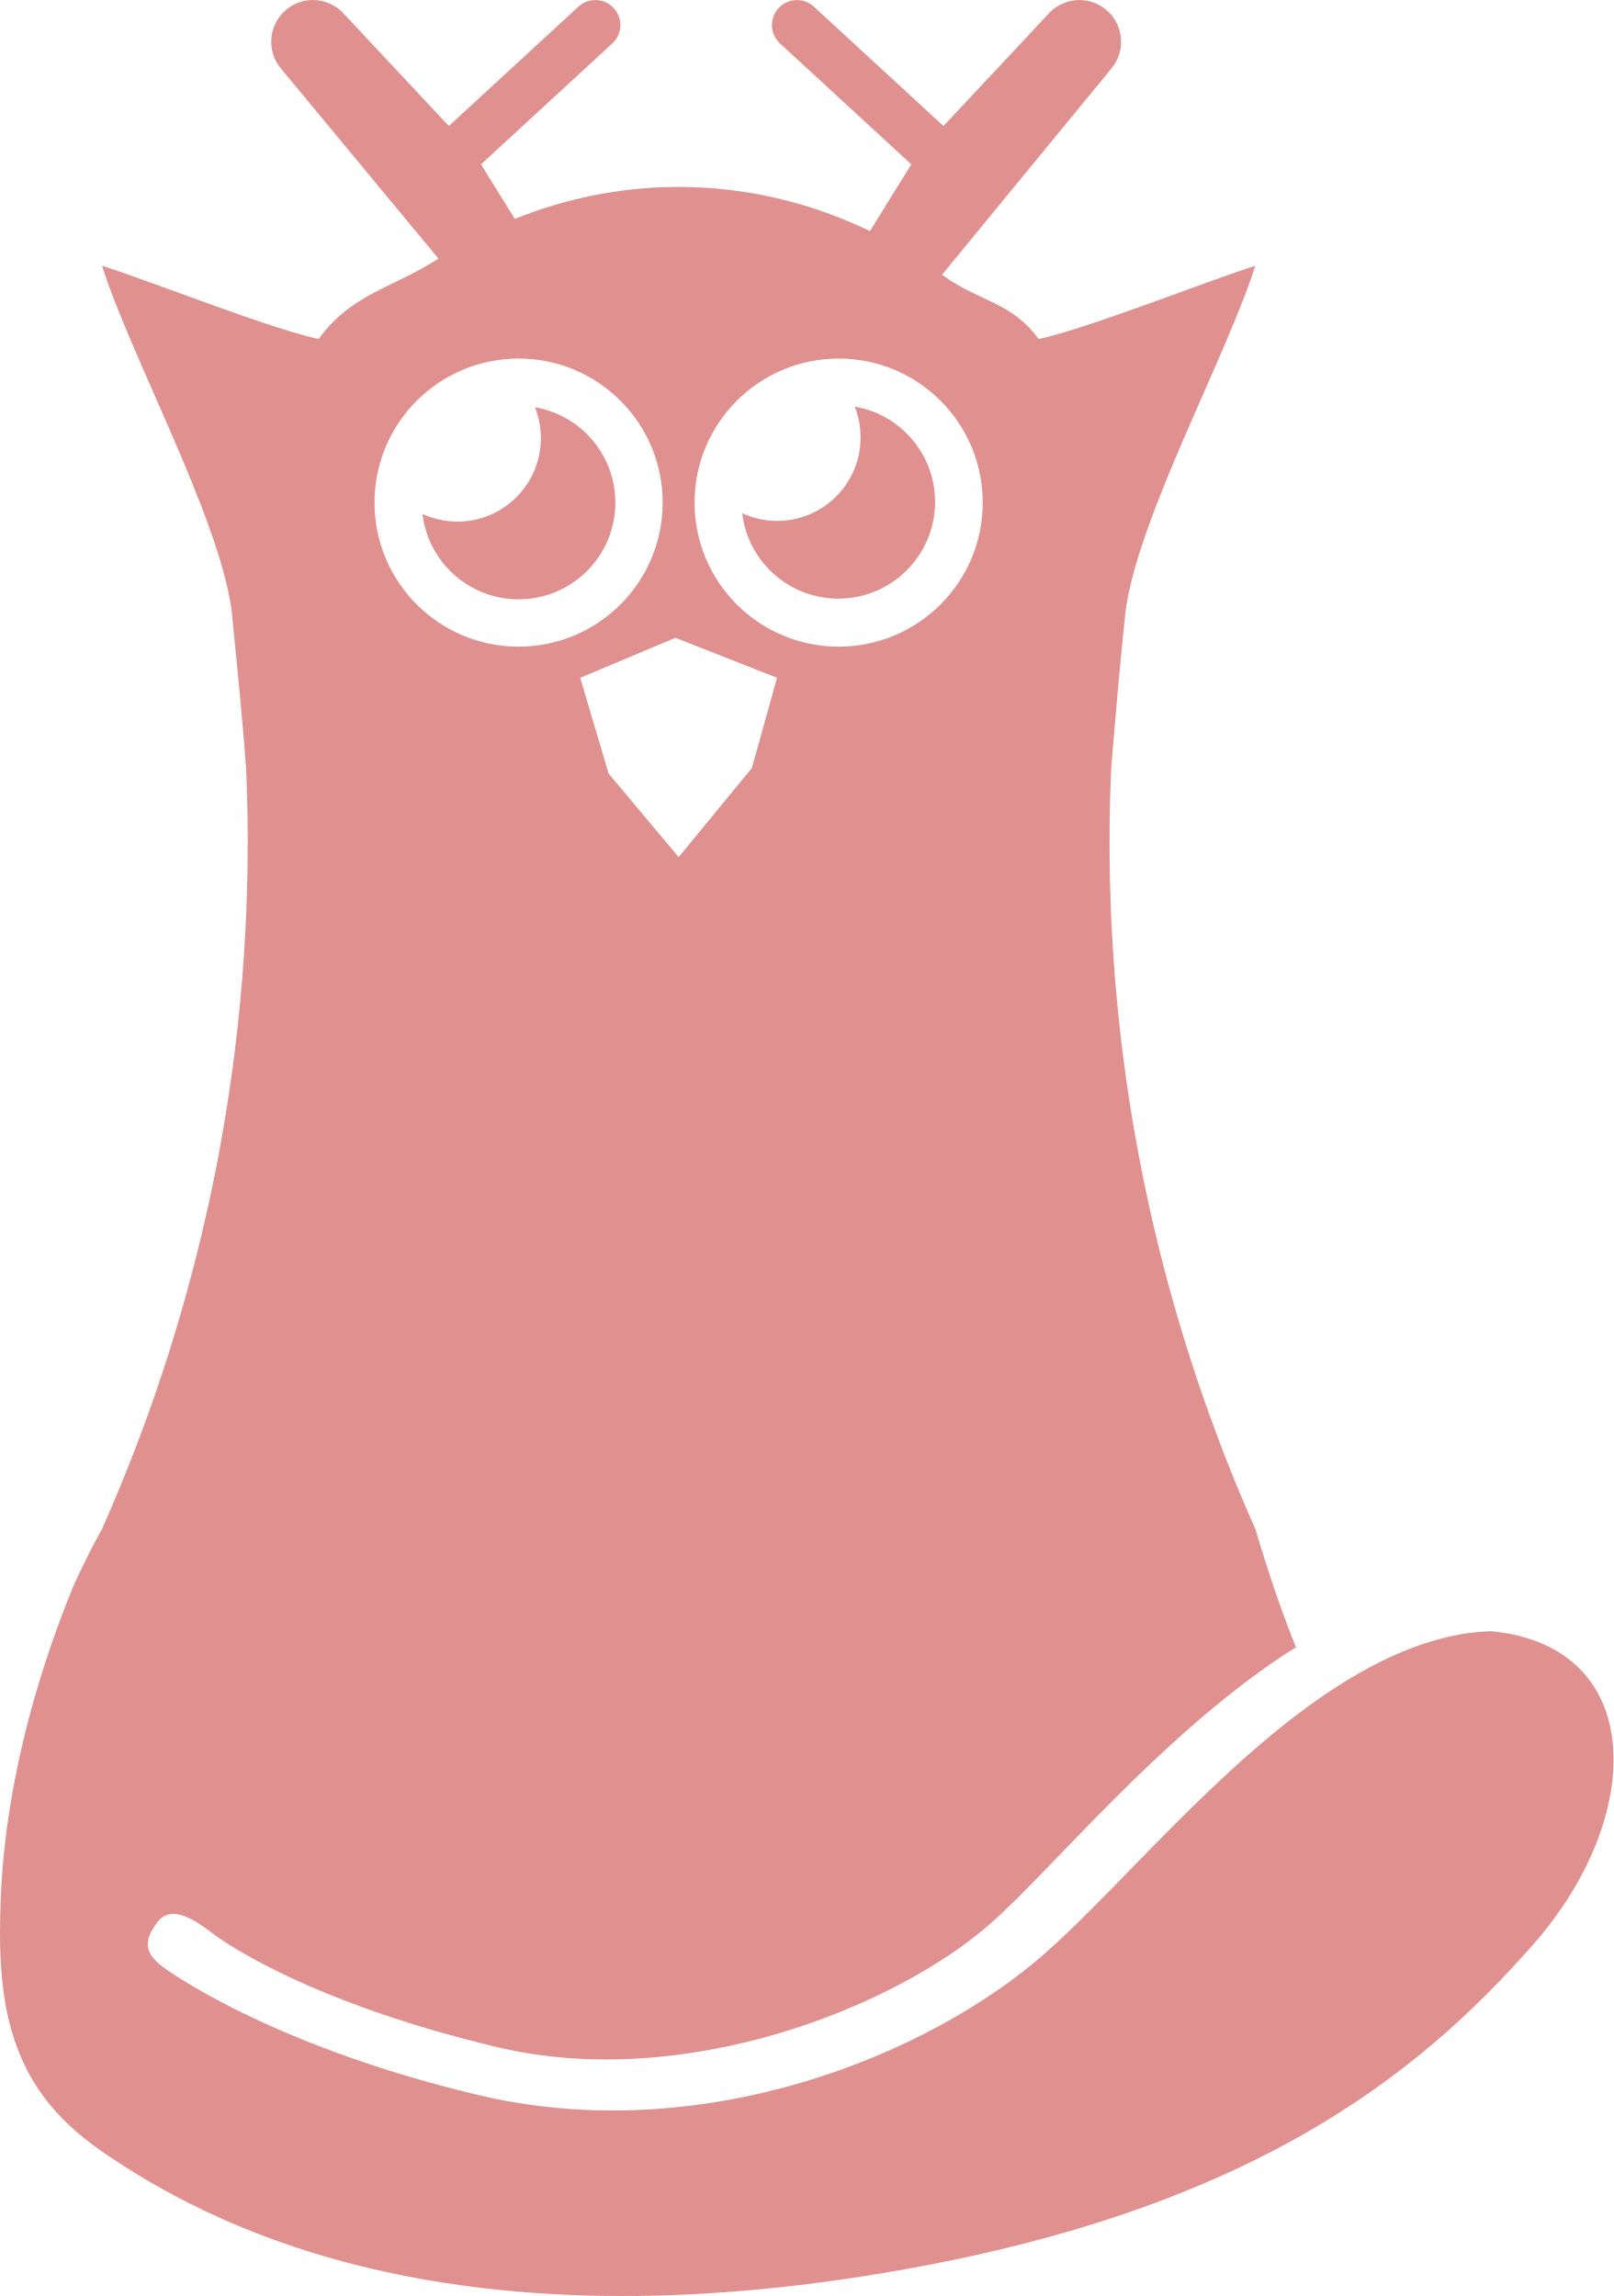
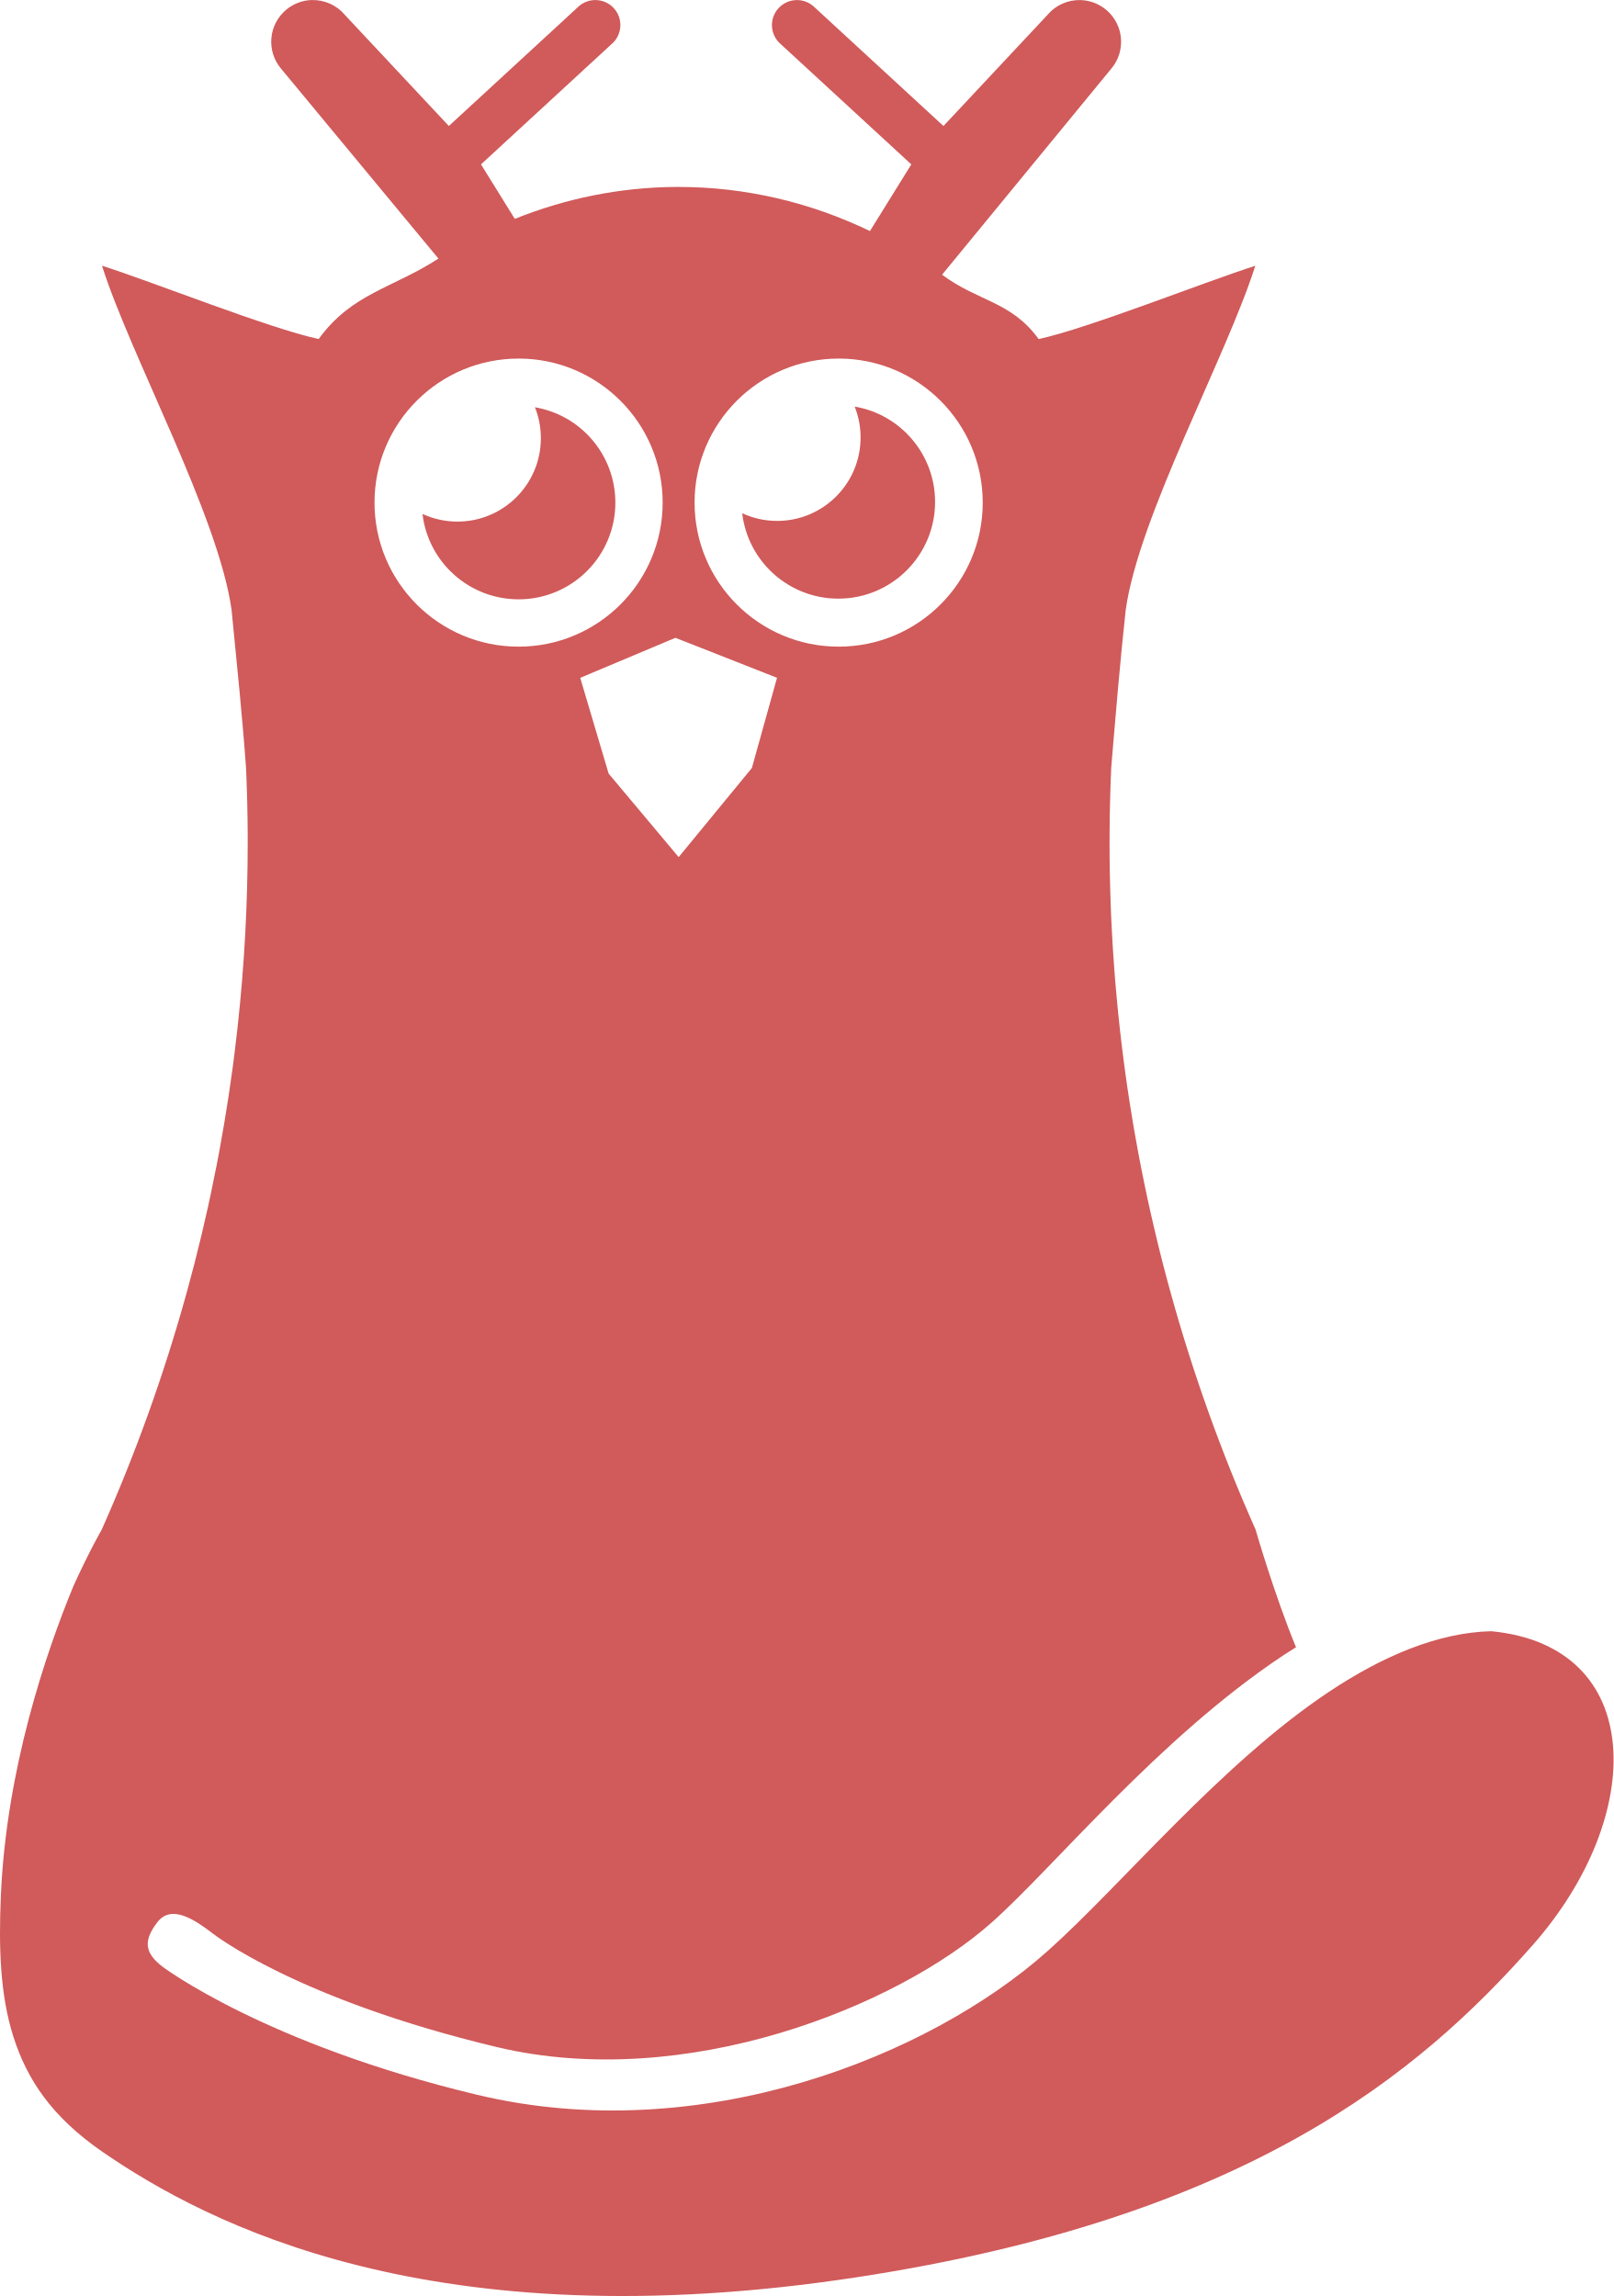
<svg xmlns="http://www.w3.org/2000/svg" version="1.1" id="svg2480" width="96.673" height="137.59" viewBox="0 0 96.673 137.59">
  <defs id="defs2484" />
  <g id="g2488" transform="translate(226.9507,-1.953626)">
-     <g id="g890" style="fill:#d35f5f">
-       <path id="path2492-5" style="fill:#d35f5f;fill-opacity:0.691;stroke:none;stroke-width:1.002;stroke-linecap:round" d="m -208.28,1.955 c -0.56,0.018 -1.098,0.224 -1.527,0.584 -1.058,0.887 -1.197,2.463 -0.311,3.521 l 9.434,11.389 c -2.744,1.785 -5.188,2.079 -7.176,4.822 -3.029,-0.66 -10.025,-3.458 -12.98,-4.393 1.72,5.427 6.979,14.989 7.764,20.627 0.324,3.296 0.652,6.478 0.865,9.449 0.007,0.14 0.013,0.28 0.019,0.42 l 0.004,0.094 0.006,0.191 c 0.008,0.218 0.016,0.436 0.023,0.654 0.008,0.251 0.015,0.501 0.021,0.752 l 0.002,0.094 c 0.006,0.251 0.01,0.501 0.014,0.752 l 0.002,0.094 c 0.004,0.251 0.006,0.501 0.008,0.752 0.001,0.234 0.002,0.467 0.002,0.701 -2.2e-4,3.667 -0.2,7.331 -0.598,10.977 -0.061,0.561 -0.127,1.122 -0.197,1.682 -0.035,0.279 -0.072,0.559 -0.109,0.838 -0.075,0.559 -0.155,1.118 -0.24,1.676 -0.085,0.558 -0.174,1.115 -0.268,1.672 -0.094,0.556 -0.192,1.112 -0.295,1.666 -0.052,0.277 -0.104,0.554 -0.158,0.83 -0.108,0.554 -0.221,1.106 -0.338,1.658 -0.058,0.276 -0.117,0.552 -0.178,0.828 -0.122,0.551 -0.248,1.1 -0.379,1.648 -0.131,0.549 -0.266,1.096 -0.406,1.643 -0.14,0.546 -0.285,1.091 -0.434,1.635 v 0.002 c -0.029,0.103 -0.057,0.206 -0.086,0.309 -1.337,4.818 -3.029,9.531 -5.062,14.1 0,0 -0.735,1.262 -1.691,3.369 -1.676,4.069 -4.022,10.994 -4.35,18.564 -0.132,3.059 -0.055,5.937 0.756,8.467 0.811,2.53 2.272,4.784 5.377,6.914 6.21,4.259 19.678,11.368 45.121,7.488 23.346,-3.56 33.709,-12.174 40.532,-19.92 6.822,-7.746 6.807,-17.908 -2.5,-18.799 -3.154,0.08 -6.457,1.461 -9.715,3.631 -6.516,4.341 -12.428,11.588 -16.873,15.549 -7.052,6.283 -20.742,11.807 -34.158,8.602 -12.729,-3.041 -18.859,-7.68 -18.859,-7.68 -1.094,-0.842 -1.141,-1.574 -0.299,-2.669 0.843,-1.094 2.254,-0.135 3.348,0.708 0,0 4.975,3.911 16.973,6.777 11.31,2.703 24.023,-2.439 29.67,-7.471 3.75,-3.341 9.971,-11.012 17.428,-15.979 0.261,-0.174 0.53,-0.336 0.795,-0.504 -1.304,-3.164 -2.424,-7.055 -2.424,-7.055 -2.033,-4.568 -3.724,-9.28 -5.061,-14.098 -0.075,-0.272 -0.15,-0.544 -0.223,-0.816 -0.073,-0.272 -0.146,-0.545 -0.217,-0.818 -0.071,-0.273 -0.14,-0.547 -0.209,-0.82 -0.068,-0.273 -0.135,-0.547 -0.201,-0.82 -0.066,-0.274 -0.131,-0.549 -0.195,-0.824 -0.064,-0.273 -0.126,-0.547 -0.188,-0.82 l -0.002,-0.006 c -0.062,-0.274 -0.122,-0.549 -0.182,-0.824 -0.059,-0.276 -0.117,-0.552 -0.174,-0.828 -0.057,-0.276 -0.113,-0.552 -0.168,-0.828 -0.055,-0.277 -0.109,-0.554 -0.162,-0.832 -0.052,-0.277 -0.103,-0.554 -0.152,-0.832 -0.029,-0.16 -0.058,-0.32 -0.086,-0.48 -0.033,-0.187 -0.066,-0.375 -0.098,-0.562 -0.035,-0.208 -0.07,-0.417 -0.104,-0.625 -0.045,-0.278 -0.09,-0.556 -0.133,-0.834 -0.043,-0.279 -0.086,-0.558 -0.127,-0.838 -0.041,-0.279 -0.081,-0.558 -0.119,-0.838 -0.038,-0.279 -0.075,-0.558 -0.111,-0.838 -0.036,-0.28 -0.071,-0.56 -0.105,-0.84 -0.034,-0.28 -0.066,-0.56 -0.098,-0.84 -0.021,-0.191 -0.042,-0.383 -0.062,-0.574 -0.018,-0.168 -0.036,-0.336 -0.053,-0.504 -0.028,-0.276 -0.054,-0.552 -0.08,-0.828 -0.015,-0.163 -0.03,-0.327 -0.045,-0.49 l -0.012,-0.133 c -0.018,-0.2 -0.034,-0.4 -0.051,-0.6 -0.012,-0.154 -0.024,-0.307 -0.035,-0.461 l -0.004,-0.047 c -0.019,-0.256 -0.037,-0.512 -0.055,-0.768 -0.015,-0.217 -0.029,-0.435 -0.043,-0.652 -0.018,-0.282 -0.034,-0.564 -0.049,-0.846 -0.01,-0.194 -0.02,-0.388 -0.029,-0.582 -0.008,-0.147 -0.015,-0.294 -0.021,-0.441 -0.009,-0.222 -0.018,-0.444 -0.025,-0.666 -0.01,-0.282 -0.019,-0.564 -0.027,-0.846 -0.006,-0.206 -0.011,-0.413 -0.016,-0.619 -0.004,-0.151 -0.007,-0.302 -0.01,-0.453 v -0.035 c -0.005,-0.259 -0.009,-0.518 -0.012,-0.777 v -0.178 c -0.002,-0.238 -0.003,-0.475 -0.004,-0.713 v -0.08 c 1.2e-4,-0.282 0.001,-0.564 0.004,-0.846 0.01,-1.217 0.042,-2.434 0.096,-3.65 v -0.002 c 0.293,-3.498 0.533,-6.372 0.867,-9.449 0.785,-5.64 6.044,-15.203 7.764,-20.631 -2.955,0.934 -9.951,3.731 -12.979,4.391 -1.646,-2.271 -3.606,-2.234 -5.787,-3.857 l 10.143,-12.353 c 0.887,-1.058 0.748,-2.635 -0.311,-3.521 -0.429,-0.36 -0.967,-0.566 -1.527,-0.584 -0.766,-0.024 -1.501,0.305 -1.994,0.893 l -6.227,6.654 -7.812,-7.197 c -0.263,-0.22 -0.593,-0.343 -0.936,-0.35 -0.453,-0.009 -0.886,0.188 -1.178,0.535 -0.532,0.635 -0.449,1.581 0.186,2.113 l 7.814,7.199 -2.479,3.996 c -3.539,-1.712 -7.441,-2.644 -11.461,-2.645 -0.063,-2.28e-4 -0.126,-2.28e-4 -0.189,0 -3.34,0.024 -6.596,0.694 -9.627,1.914 l -2.025,-3.266 7.814,-7.199 c 0.635,-0.532 0.718,-1.478 0.186,-2.113 -0.292,-0.347 -0.724,-0.544 -1.178,-0.535 -0.343,0.006 -0.673,0.13 -0.936,0.35 l -7.812,7.197 -6.227,-6.654 c -0.493,-0.588 -1.228,-0.917 -1.994,-0.893 z m 12.4,21.486 c 4.766,5.47e-4 8.63,3.864 8.631,8.631 5.4e-4,4.767 -3.864,8.632 -8.631,8.633 -4.768,5.32e-4 -8.633,-3.865 -8.633,-8.633 5.5e-4,-4.767 3.866,-8.631 8.633,-8.631 z m 19.174,0 c 4.767,-5.31e-4 8.632,3.864 8.633,8.631 5.3e-4,4.768 -3.865,8.633 -8.633,8.633 -4.767,-5.47e-4 -8.631,-3.866 -8.631,-8.633 5.5e-4,-4.766 3.864,-8.63 8.631,-8.631 z m -9.779,16.734 6.088,2.396 -1.506,5.404 -4.387,5.342 -4.197,-5.006 -1.701,-5.738 z" />
-       <path id="path2669-9-3" style="font-variation-settings:normal;vector-effect:none;fill:#d35f5f;fill-opacity:0.691;stroke:none;stroke-width:0.517;stroke-linecap:round;stroke-linejoin:miter;stroke-miterlimit:4;stroke-dasharray:none;stroke-dashoffset:0;stroke-opacity:1;stop-color:#000000" d="m -194.901,26.359 a 5,5 0 0 1 0.355,1.852 5,5 0 0 1 -5,5 5,5 0 0 1 -2.092,-0.459 5.797,5.797 0 0 0 5.758,5.117 5.797,5.797 0 0 0 5.797,-5.797 5.797,5.797 0 0 0 -4.818,-5.713 z" />
-       <path id="path2669-9-0-5" style="font-variation-settings:normal;vector-effect:none;fill:#d35f5f;fill-opacity:0.691;stroke:none;stroke-width:0.517;stroke-linecap:round;stroke-linejoin:miter;stroke-miterlimit:4;stroke-dasharray:none;stroke-dashoffset:0;stroke-opacity:1;stop-color:#000000" d="m -175.746,26.318 a 5,5 0 0 1 0.355,1.852 5,5 0 0 1 -5,5 5,5 0 0 1 -2.092,-0.459 5.797,5.797 0 0 0 5.758,5.117 5.797,5.797 0 0 0 5.797,-5.797 5.797,5.797 0 0 0 -4.818,-5.713 z" />
+     <g id="g890" style="fill:#d15a5a;fill-opacity:1">
+       <path id="path2492-5" style="fill:#d15a5a;fill-opacity:1;stroke:none;stroke-width:1.002;stroke-linecap:round" d="m -208.28,1.955 c -0.56,0.018 -1.098,0.224 -1.527,0.584 -1.058,0.887 -1.197,2.463 -0.311,3.521 l 9.434,11.389 c -2.744,1.785 -5.188,2.079 -7.176,4.822 -3.029,-0.66 -10.025,-3.458 -12.98,-4.393 1.72,5.427 6.979,14.989 7.764,20.627 0.324,3.296 0.652,6.478 0.865,9.449 0.007,0.14 0.013,0.28 0.019,0.42 l 0.004,0.094 0.006,0.191 c 0.008,0.218 0.016,0.436 0.023,0.654 0.008,0.251 0.015,0.501 0.021,0.752 l 0.002,0.094 c 0.006,0.251 0.01,0.501 0.014,0.752 l 0.002,0.094 c 0.004,0.251 0.006,0.501 0.008,0.752 0.001,0.234 0.002,0.467 0.002,0.701 -2.2e-4,3.667 -0.2,7.331 -0.598,10.977 -0.061,0.561 -0.127,1.122 -0.197,1.682 -0.035,0.279 -0.072,0.559 -0.109,0.838 -0.075,0.559 -0.155,1.118 -0.24,1.676 -0.085,0.558 -0.174,1.115 -0.268,1.672 -0.094,0.556 -0.192,1.112 -0.295,1.666 -0.052,0.277 -0.104,0.554 -0.158,0.83 -0.108,0.554 -0.221,1.106 -0.338,1.658 -0.058,0.276 -0.117,0.552 -0.178,0.828 -0.122,0.551 -0.248,1.1 -0.379,1.648 -0.131,0.549 -0.266,1.096 -0.406,1.643 -0.14,0.546 -0.285,1.091 -0.434,1.635 v 0.002 c -0.029,0.103 -0.057,0.206 -0.086,0.309 -1.337,4.818 -3.029,9.531 -5.062,14.1 0,0 -0.735,1.262 -1.691,3.369 -1.676,4.069 -4.022,10.994 -4.35,18.564 -0.132,3.059 -0.055,5.937 0.756,8.467 0.811,2.53 2.272,4.784 5.377,6.914 6.21,4.259 19.678,11.368 45.121,7.488 23.346,-3.56 33.709,-12.174 40.532,-19.92 6.822,-7.746 6.807,-17.908 -2.5,-18.799 -3.154,0.08 -6.457,1.461 -9.715,3.631 -6.516,4.341 -12.428,11.588 -16.873,15.549 -7.052,6.283 -20.742,11.807 -34.158,8.602 -12.729,-3.041 -18.859,-7.68 -18.859,-7.68 -1.094,-0.842 -1.141,-1.574 -0.299,-2.669 0.843,-1.094 2.254,-0.135 3.348,0.708 0,0 4.975,3.911 16.973,6.777 11.31,2.703 24.023,-2.439 29.67,-7.471 3.75,-3.341 9.971,-11.012 17.428,-15.979 0.261,-0.174 0.53,-0.336 0.795,-0.504 -1.304,-3.164 -2.424,-7.055 -2.424,-7.055 -2.033,-4.568 -3.724,-9.28 -5.061,-14.098 -0.075,-0.272 -0.15,-0.544 -0.223,-0.816 -0.073,-0.272 -0.146,-0.545 -0.217,-0.818 -0.071,-0.273 -0.14,-0.547 -0.209,-0.82 -0.068,-0.273 -0.135,-0.547 -0.201,-0.82 -0.066,-0.274 -0.131,-0.549 -0.195,-0.824 -0.064,-0.273 -0.126,-0.547 -0.188,-0.82 l -0.002,-0.006 c -0.062,-0.274 -0.122,-0.549 -0.182,-0.824 -0.059,-0.276 -0.117,-0.552 -0.174,-0.828 -0.057,-0.276 -0.113,-0.552 -0.168,-0.828 -0.055,-0.277 -0.109,-0.554 -0.162,-0.832 -0.052,-0.277 -0.103,-0.554 -0.152,-0.832 -0.029,-0.16 -0.058,-0.32 -0.086,-0.48 -0.033,-0.187 -0.066,-0.375 -0.098,-0.562 -0.035,-0.208 -0.07,-0.417 -0.104,-0.625 -0.045,-0.278 -0.09,-0.556 -0.133,-0.834 -0.043,-0.279 -0.086,-0.558 -0.127,-0.838 -0.041,-0.279 -0.081,-0.558 -0.119,-0.838 -0.038,-0.279 -0.075,-0.558 -0.111,-0.838 -0.036,-0.28 -0.071,-0.56 -0.105,-0.84 -0.034,-0.28 -0.066,-0.56 -0.098,-0.84 -0.021,-0.191 -0.042,-0.383 -0.062,-0.574 -0.018,-0.168 -0.036,-0.336 -0.053,-0.504 -0.028,-0.276 -0.054,-0.552 -0.08,-0.828 -0.015,-0.163 -0.03,-0.327 -0.045,-0.49 l -0.012,-0.133 c -0.018,-0.2 -0.034,-0.4 -0.051,-0.6 -0.012,-0.154 -0.024,-0.307 -0.035,-0.461 l -0.004,-0.047 c -0.019,-0.256 -0.037,-0.512 -0.055,-0.768 -0.015,-0.217 -0.029,-0.435 -0.043,-0.652 -0.018,-0.282 -0.034,-0.564 -0.049,-0.846 -0.01,-0.194 -0.02,-0.388 -0.029,-0.582 -0.008,-0.147 -0.015,-0.294 -0.021,-0.441 -0.009,-0.222 -0.018,-0.444 -0.025,-0.666 -0.01,-0.282 -0.019,-0.564 -0.027,-0.846 -0.006,-0.206 -0.011,-0.413 -0.016,-0.619 -0.004,-0.151 -0.007,-0.302 -0.01,-0.453 v -0.035 c -0.005,-0.259 -0.009,-0.518 -0.012,-0.777 v -0.178 c -0.002,-0.238 -0.003,-0.475 -0.004,-0.713 v -0.08 c 1.2e-4,-0.282 0.001,-0.564 0.004,-0.846 0.01,-1.217 0.042,-2.434 0.096,-3.65 v -0.002 c 0.293,-3.498 0.533,-6.372 0.867,-9.449 0.785,-5.64 6.044,-15.203 7.764,-20.631 -2.955,0.934 -9.951,3.731 -12.979,4.391 -1.646,-2.271 -3.606,-2.234 -5.787,-3.857 l 10.143,-12.353 c 0.887,-1.058 0.748,-2.635 -0.311,-3.521 -0.429,-0.36 -0.967,-0.566 -1.527,-0.584 -0.766,-0.024 -1.501,0.305 -1.994,0.893 l -6.227,6.654 -7.812,-7.197 c -0.263,-0.22 -0.593,-0.343 -0.936,-0.35 -0.453,-0.009 -0.886,0.188 -1.178,0.535 -0.532,0.635 -0.449,1.581 0.186,2.113 l 7.814,7.199 -2.479,3.996 c -3.539,-1.712 -7.441,-2.644 -11.461,-2.645 -0.063,-2.28e-4 -0.126,-2.28e-4 -0.189,0 -3.34,0.024 -6.596,0.694 -9.627,1.914 l -2.025,-3.266 7.814,-7.199 c 0.635,-0.532 0.718,-1.478 0.186,-2.113 -0.292,-0.347 -0.724,-0.544 -1.178,-0.535 -0.343,0.006 -0.673,0.13 -0.936,0.35 l -7.812,7.197 -6.227,-6.654 c -0.493,-0.588 -1.228,-0.917 -1.994,-0.893 z m 12.4,21.486 c 4.766,5.47e-4 8.63,3.864 8.631,8.631 5.4e-4,4.767 -3.864,8.632 -8.631,8.633 -4.768,5.32e-4 -8.633,-3.865 -8.633,-8.633 5.5e-4,-4.767 3.866,-8.631 8.633,-8.631 z m 19.174,0 c 4.767,-5.31e-4 8.632,3.864 8.633,8.631 5.3e-4,4.768 -3.865,8.633 -8.633,8.633 -4.767,-5.47e-4 -8.631,-3.866 -8.631,-8.633 5.5e-4,-4.766 3.864,-8.63 8.631,-8.631 z m -9.779,16.734 6.088,2.396 -1.506,5.404 -4.387,5.342 -4.197,-5.006 -1.701,-5.738 z" />
+       <path id="path2669-9-3" style="font-variation-settings:normal;vector-effect:none;fill:#d15a5a;fill-opacity:1;stroke:none;stroke-width:0.517;stroke-linecap:round;stroke-linejoin:miter;stroke-miterlimit:4;stroke-dasharray:none;stroke-dashoffset:0;stroke-opacity:1;stop-color:#000000" d="m -194.901,26.359 a 5,5 0 0 1 0.355,1.852 5,5 0 0 1 -5,5 5,5 0 0 1 -2.092,-0.459 5.797,5.797 0 0 0 5.758,5.117 5.797,5.797 0 0 0 5.797,-5.797 5.797,5.797 0 0 0 -4.818,-5.713 z" />
+       <path id="path2669-9-0-5" style="font-variation-settings:normal;vector-effect:none;fill:#d15a5a;fill-opacity:1;stroke:none;stroke-width:0.517;stroke-linecap:round;stroke-linejoin:miter;stroke-miterlimit:4;stroke-dasharray:none;stroke-dashoffset:0;stroke-opacity:1;stop-color:#000000" d="m -175.746,26.318 a 5,5 0 0 1 0.355,1.852 5,5 0 0 1 -5,5 5,5 0 0 1 -2.092,-0.459 5.797,5.797 0 0 0 5.758,5.117 5.797,5.797 0 0 0 5.797,-5.797 5.797,5.797 0 0 0 -4.818,-5.713 z" />
    </g>
  </g>
</svg>
